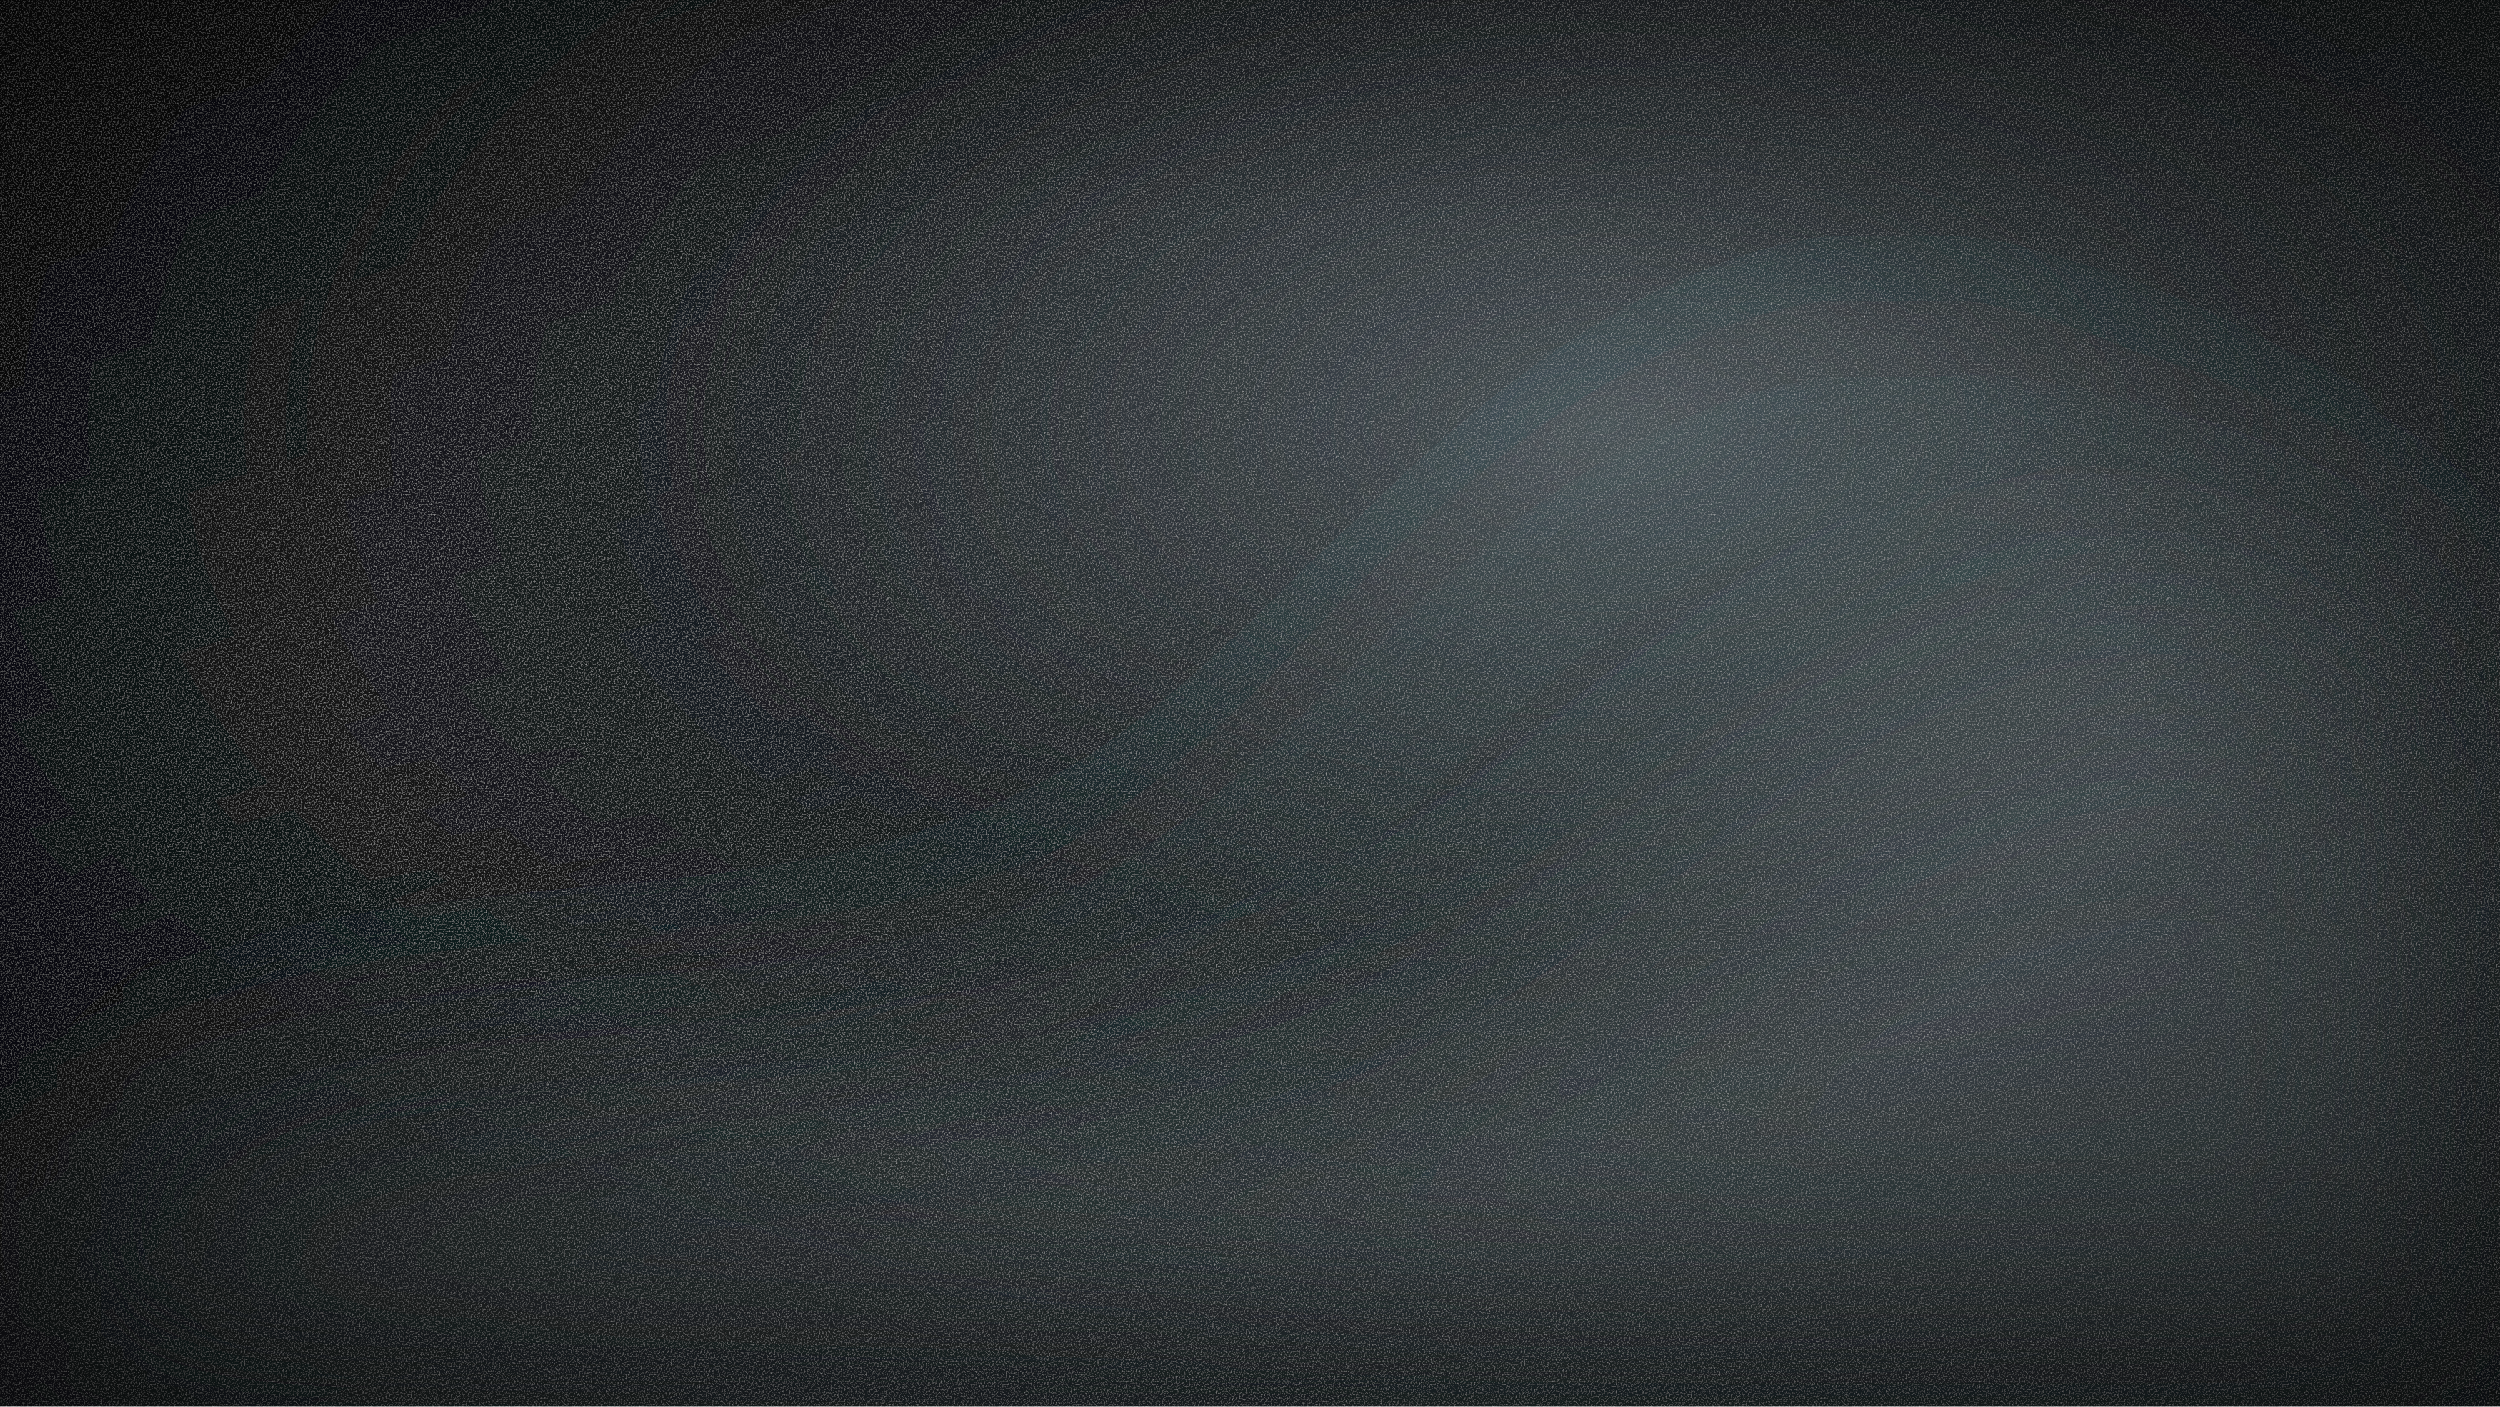
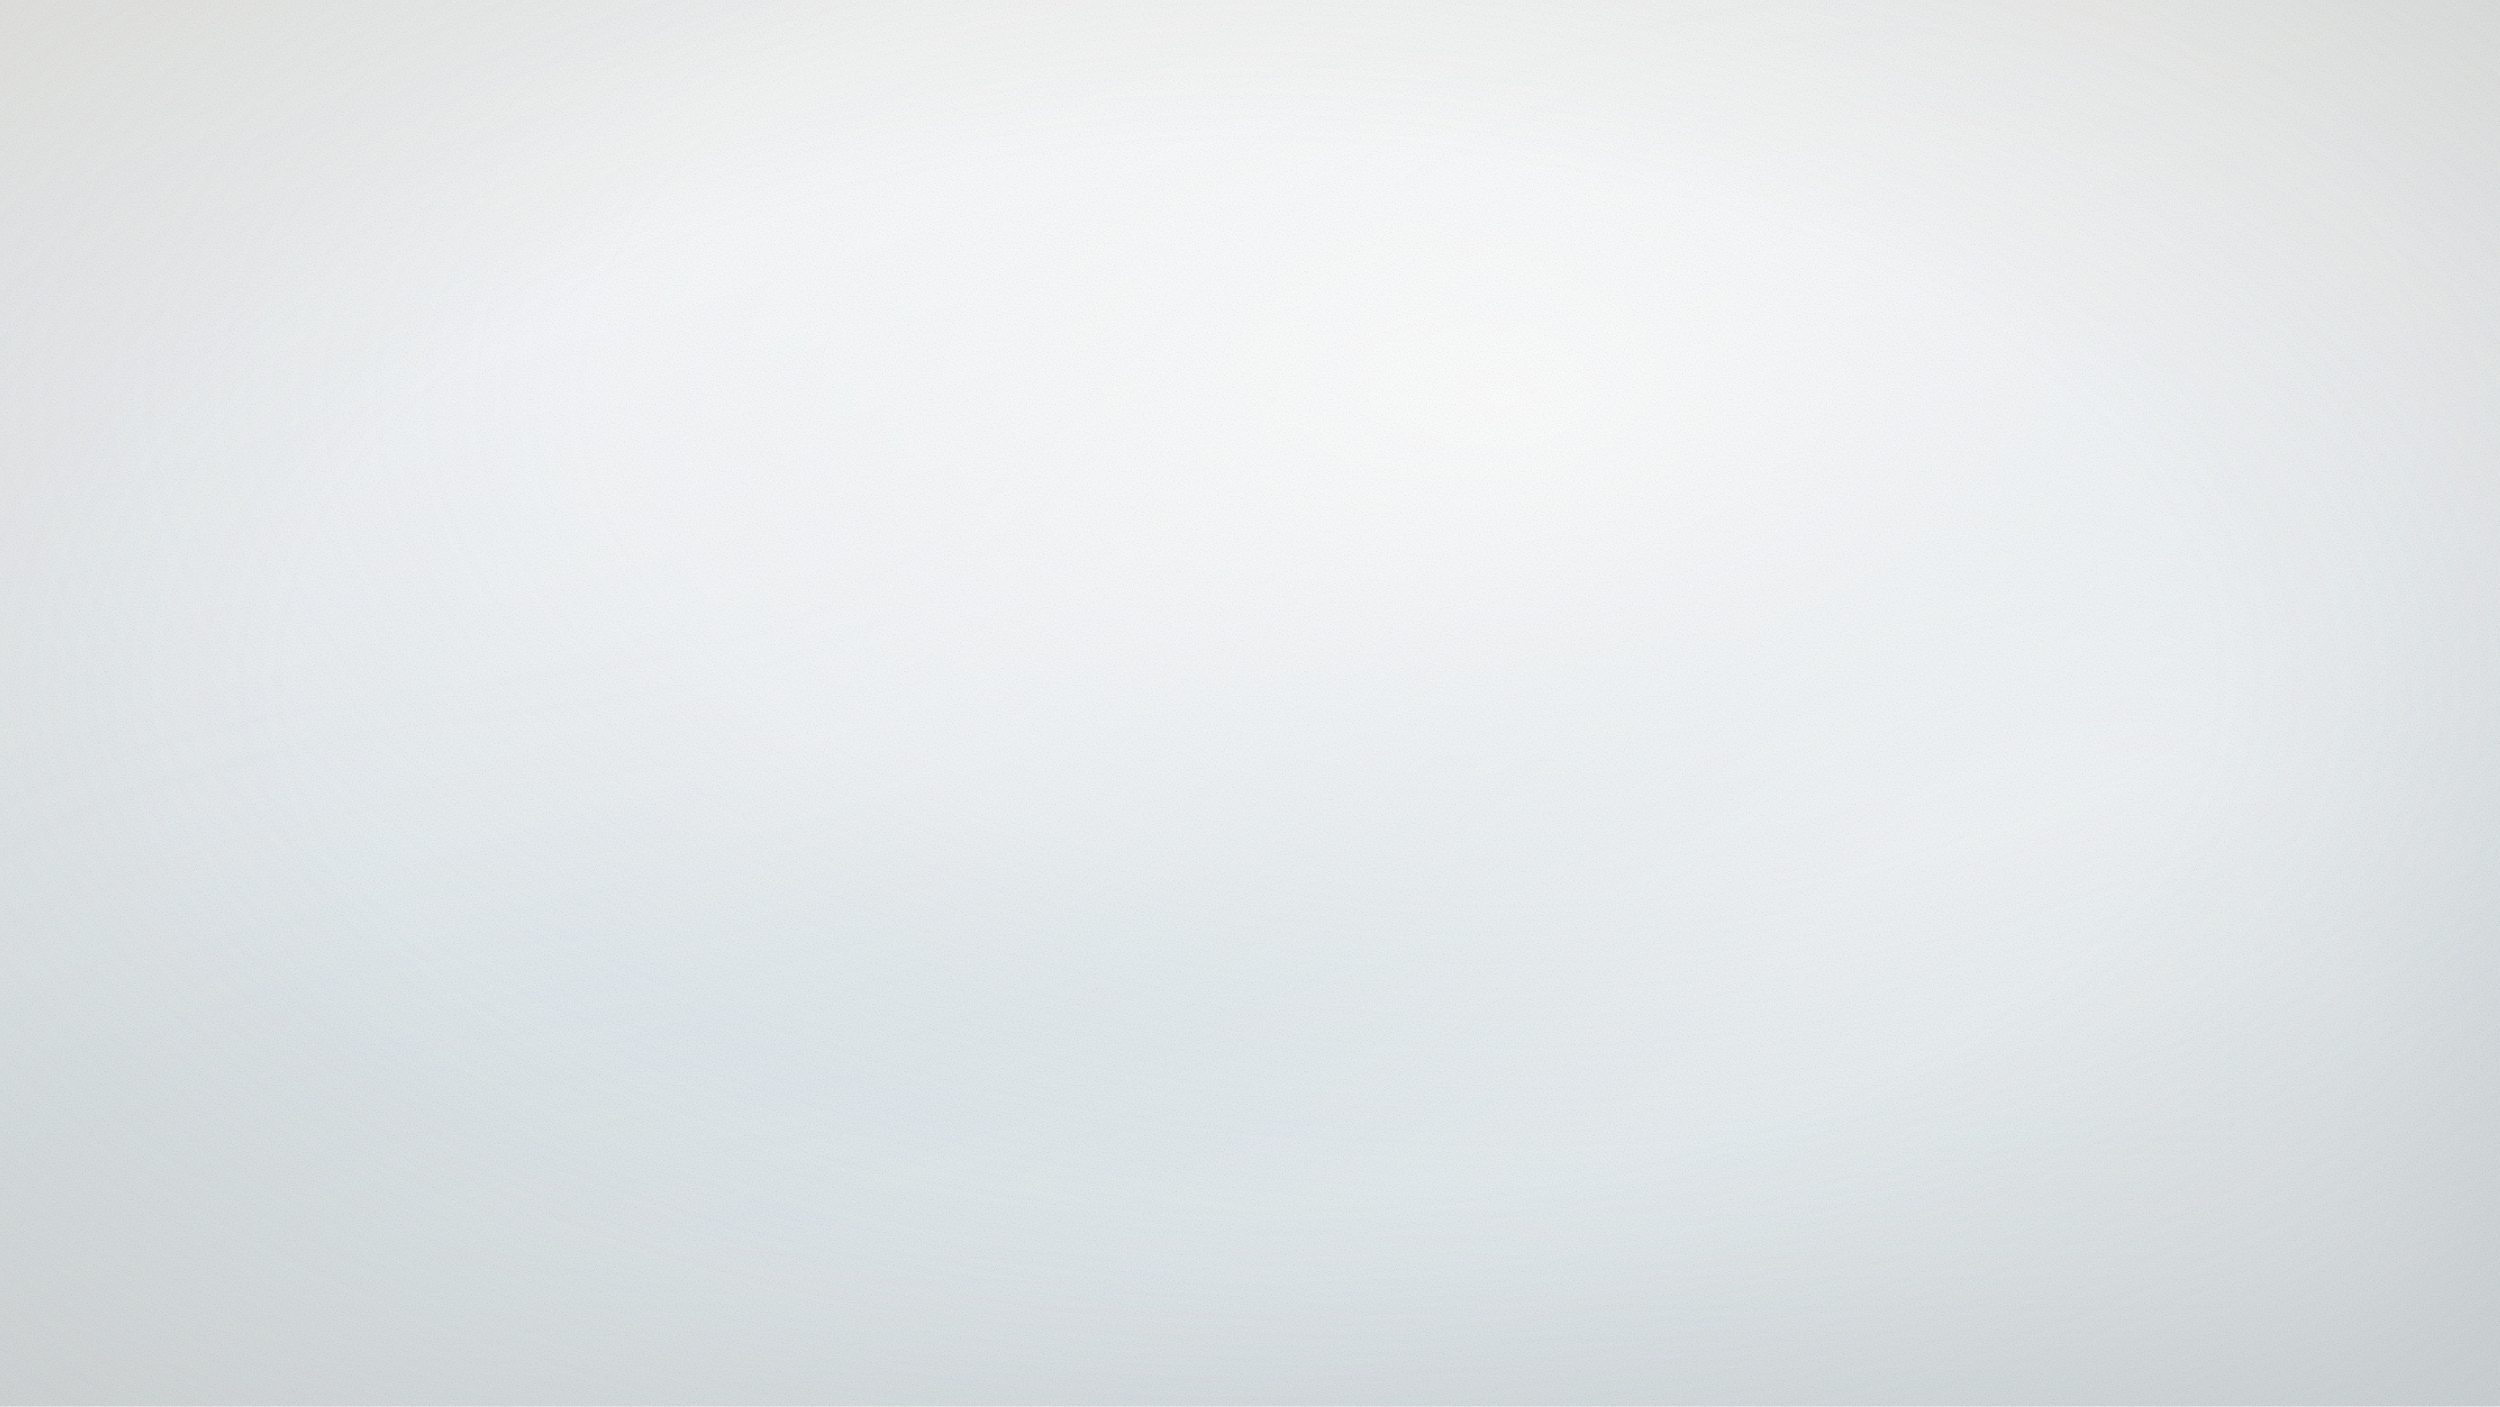
<svg xmlns="http://www.w3.org/2000/svg" viewBox="0 0 2000 1125" width="2000" height="1125" fill="none">
  <defs>
    <filter id="pg2" x="-5%" y="-5%" width="110%" height="110%">
-       <feTurbulence type="fractalNoise" baseFrequency="0.75" numOctaves="4" seed="21" result="n" />
+       <feTurbulence type="fractalNoise" baseFrequency="0.8" numOctaves="4" seed="39" result="n" />
      <feColorMatrix in="n" type="saturate" values="0" result="d" />
      <feComponentTransfer in="d" result="g">
-         <feFuncA type="linear" slope="0.7" />
+         <feFuncA type="linear" slope="0.4" />
      </feComponentTransfer>
-       <feBlend in="SourceGraphic" in2="g" mode="overlay" />
+       <feBlend in="SourceGraphic" in2="g" mode="soft-light" />
    </filter>
-     <filter id="pb2" x="-50%" y="-50%" width="200%" height="200%">
-       <feGaussianBlur stdDeviation="120" />
+     <filter id="pb2" x="-60%" y="-60%" width="220%" height="220%">
+       <feGaussianBlur stdDeviation="110" />
    </filter>
-     <linearGradient id="bg2" x1="0" y1="0" x2=".6" y2="1">
-       <stop offset="0" stop-color="#08090b" />
-       <stop offset="1" stop-color="#141a1c" />
+     <linearGradient id="bg2" x1="0" y1="0" x2=".55" y2="1">
+       <stop offset="0" stop-color="#fbfcfd" />
+       <stop offset="1" stop-color="#dde5ea" />
    </linearGradient>
-     <radialGradient id="key2" cx=".64" cy=".3" r=".7">
-       <stop offset="0" stop-color="#9fb3bd" stop-opacity=".40" />
-       <stop offset=".55" stop-color="#9fb3bd" stop-opacity=".08" />
-       <stop offset="1" stop-color="#9fb3bd" stop-opacity="0" />
+     <radialGradient id="key2" cx=".6" cy=".28" r=".72">
+       <stop offset="0" stop-color="#ffffff" stop-opacity=".92" />
+       <stop offset=".5" stop-color="#ffffff" stop-opacity=".24" />
+       <stop offset="1" stop-color="#8fa6b4" stop-opacity=".1" />
    </radialGradient>
-     <radialGradient id="vig2" cx=".5" cy=".5" r=".78">
-       <stop offset=".45" stop-color="#000" stop-opacity="0" />
-       <stop offset="1" stop-color="#000" stop-opacity=".62" />
+     <radialGradient id="vig2" cx=".5" cy=".48" r=".76">
+       <stop offset=".5" stop-color="#8a7f6b" stop-opacity="0" />
+       <stop offset="1" stop-color="#8a7f6b" stop-opacity=".2" />
    </radialGradient>
  </defs>
  <g filter="url(#pg2)">
    <rect width="2000" height="1125" fill="url(#bg2)" />
    <g filter="url(#pb2)">
-       <path d="M-200 1068.75 C 360 585, 600 990, 1040 517.5 S 1720 225, 2200 652.5 L 2200 1237.5 L -200 1237.5 Z" fill="#141a1c" opacity=".62" />
-       <path d="M-200 1147.5 C 480 787.5, 880 1125, 1320 742.5 S 1880 517.5, 2200 877.5 L 2200 1260 L -200 1260 Z" fill="#9fb3bd" opacity=".22" />
+       <path d="M-200 1068.75 C 360 585, 600 990, 1040 517.5 S 1720 225, 2200 652.5 L 2200 1237.5 L -200 1237.5 Z" fill="#dde5ea" opacity=".55" />
+       <path d="M-200 1147.5 C 480 787.5, 880 1125, 1320 742.5 S 1880 517.5, 2200 877.5 L 2200 1260 L -200 1260 Z" fill="#ffffff" opacity=".45" />
    </g>
    <rect width="2000" height="1125" fill="url(#key2)" />
  </g>
  <rect width="2000" height="1125" fill="url(#vig2)" />
</svg>
